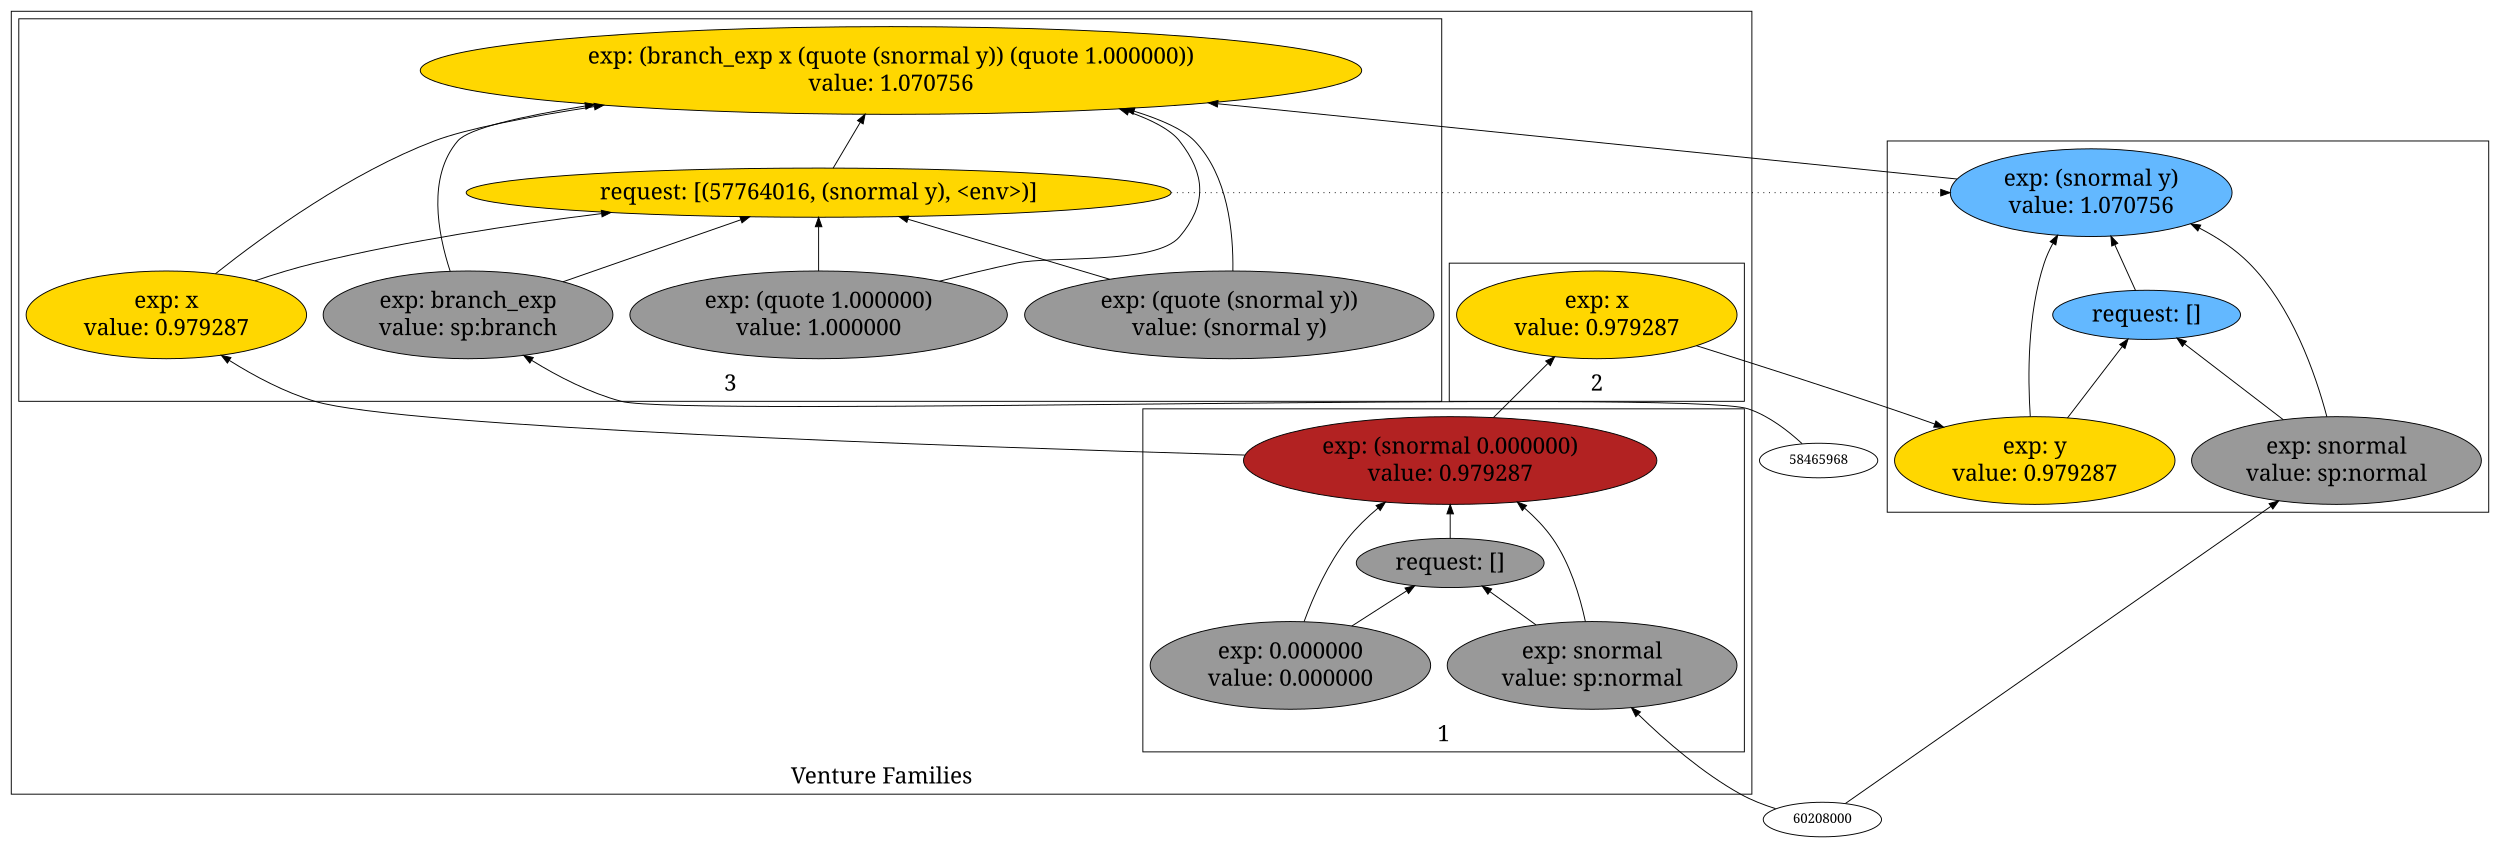
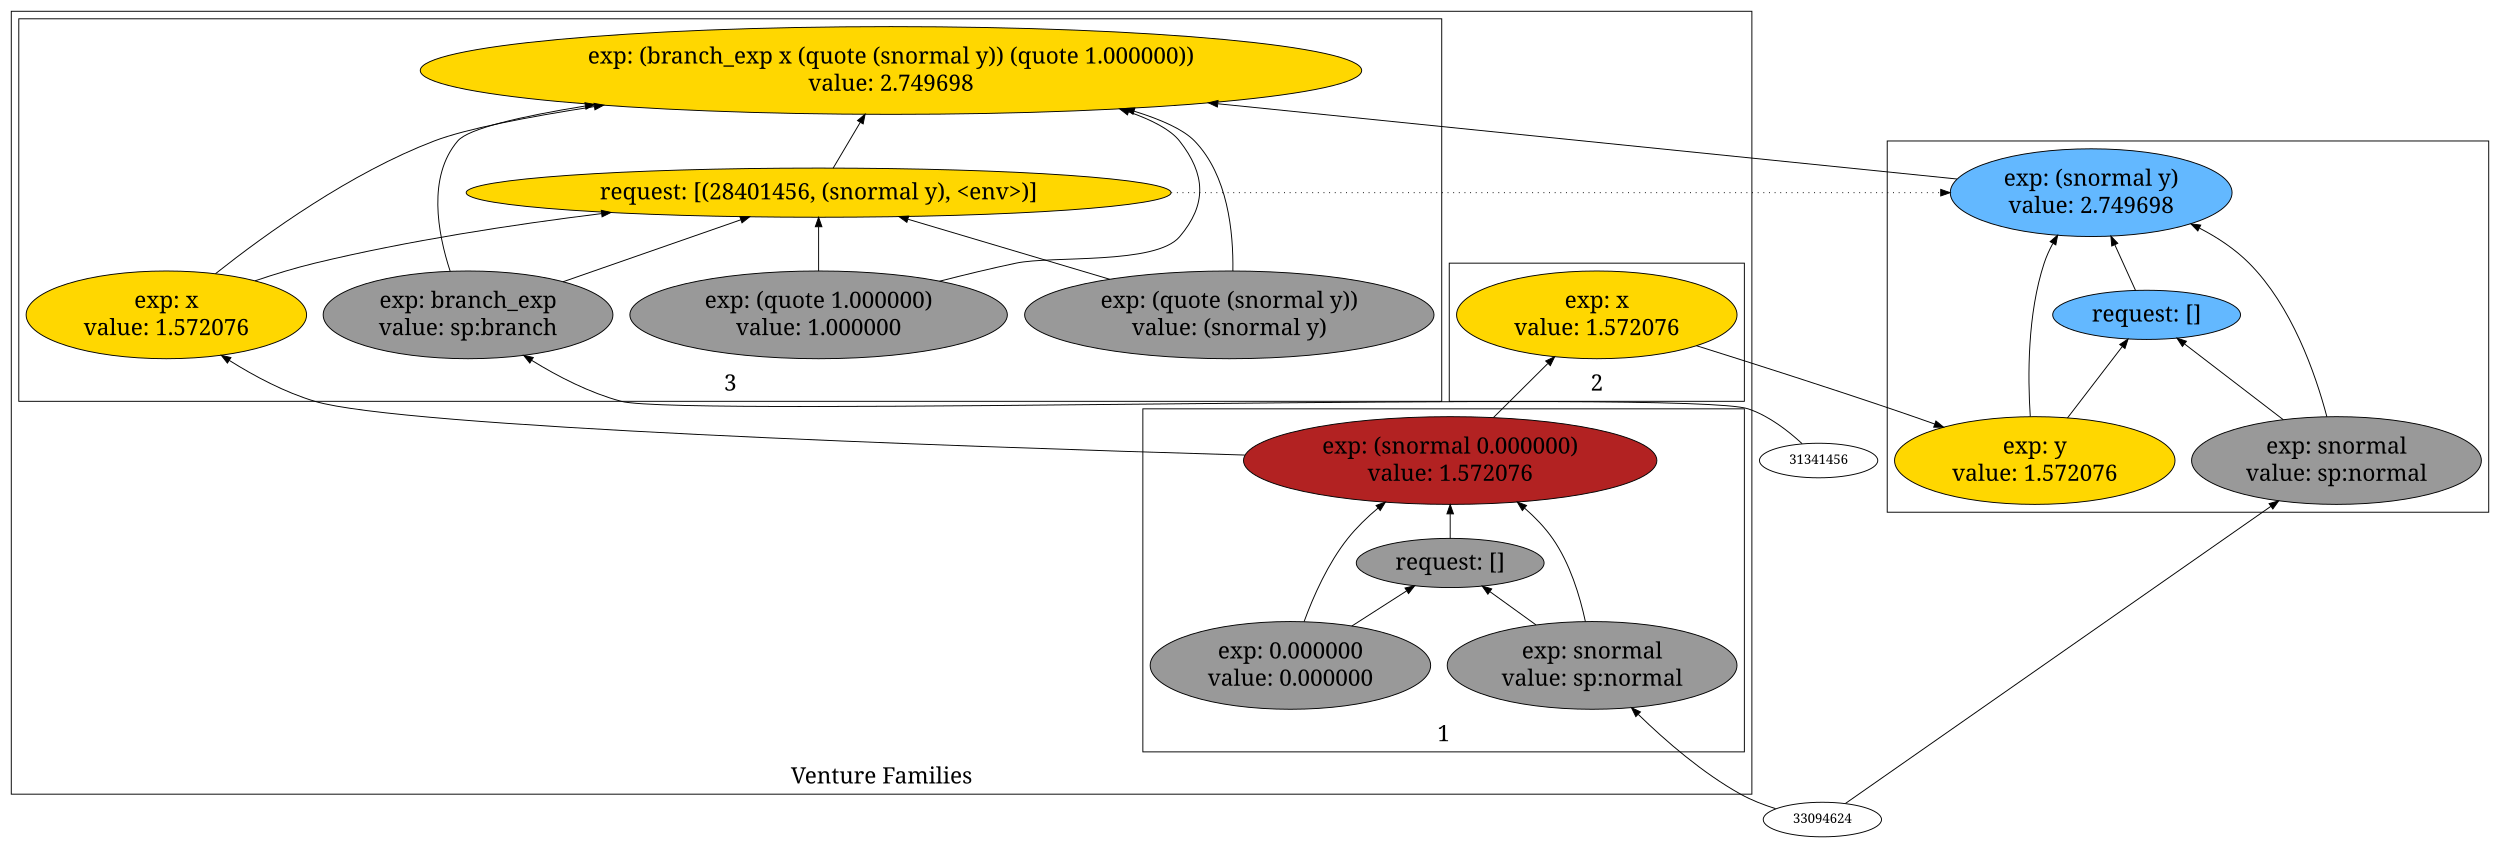
<svg xmlns="http://www.w3.org/2000/svg" width="2660pt" height="895pt" viewBox="0.00 0.00 2660.00 895.00">
  <g id="graph1" class="graph" transform="scale(1 1) rotate(0) translate(4 891)">
    <polygon fill="white" stroke="white" points="-4,5 -4,-891 2657,-891 2657,5 -4,5" />
    <g id="graph2" class="cluster">
      <polygon fill="none" stroke="black" points="8,-46 8,-879 1860,-879 1860,-46 8,-46" />
      <text text-anchor="middle" x="934" y="-57.4" font-family="Times Roman,serif" font-size="24.00">Venture Families</text>
    </g>
    <g id="graph3" class="cluster">
      <polygon fill="none" stroke="black" points="1212,-91 1212,-456 1852,-456 1852,-91 1212,-91" />
      <text text-anchor="middle" x="1532" y="-102.4" font-family="Times Roman,serif" font-size="24.00">1</text>
    </g>
    <g id="graph4" class="cluster">
      <polygon fill="none" stroke="black" points="1538,-464 1538,-611 1852,-611 1852,-464 1538,-464" />
      <text text-anchor="middle" x="1695" y="-475.4" font-family="Times Roman,serif" font-size="24.00">2</text>
    </g>
    <g id="graph5" class="cluster">
      <polygon fill="none" stroke="black" points="16,-464 16,-871 1530,-871 1530,-464 16,-464" />
      <text text-anchor="middle" x="773" y="-475.4" font-family="Times Roman,serif" font-size="24.00">3</text>
    </g>
    <g id="graph6" class="cluster">
      <polygon fill="none" stroke="black" points="2004,-346 2004,-741 2644,-741 2644,-346 2004,-346" />
    </g>
    <g id="node3" class="node">
      <ellipse fill="firebrick" stroke="black" cx="1539" cy="-401" rx="219.91" ry="46.669" />
      <text text-anchor="middle" x="1539" y="-408.4" font-family="Times Roman,serif" font-size="24.00">exp: (snormal 0.000000)</text>
-       <text text-anchor="middle" x="1539" y="-379.4" font-family="Times Roman,serif" font-size="24.00">value: 0.979287</text>
+       <text text-anchor="middle" x="1539" y="-379.4" font-family="Times Roman,serif" font-size="24.00">value: 1.572076</text>
    </g>
    <g id="node8" class="node">
      <ellipse fill="gold" stroke="black" cx="1695" cy="-556" rx="149.2" ry="46.669" />
      <text text-anchor="middle" x="1695" y="-563.4" font-family="Times Roman,serif" font-size="24.00">exp: x</text>
-       <text text-anchor="middle" x="1695" y="-534.4" font-family="Times Roman,serif" font-size="24.00">value: 0.979287</text>
+       <text text-anchor="middle" x="1695" y="-534.4" font-family="Times Roman,serif" font-size="24.00">value: 1.572076</text>
    </g>
    <g id="edge47" class="edge">
      <path fill="none" stroke="black" d="M1584.96,-446.667C1603.13,-464.72 1624.11,-485.562 1642.84,-504.177" />
      <polygon fill="black" stroke="black" points="1640.61,-506.894 1650.17,-511.46 1645.55,-501.929 1640.61,-506.894" />
    </g>
    <g id="node13" class="node">
      <ellipse fill="gold" stroke="black" cx="173" cy="-556" rx="149.2" ry="46.669" />
      <text text-anchor="middle" x="173" y="-563.4" font-family="Times Roman,serif" font-size="24.00">exp: x</text>
-       <text text-anchor="middle" x="173" y="-534.4" font-family="Times Roman,serif" font-size="24.00">value: 0.979287</text>
-     </g>
-     <g id="edge17" class="edge">
+       <text text-anchor="middle" x="173" y="-534.4" font-family="Times Roman,serif" font-size="24.00">value: 1.572076</text>
+     </g>
+     <g id="edge31" class="edge">
      <path fill="none" stroke="black" d="M1320.49,-406.819C998.042,-416.252 422.855,-436.62 331,-464 299.16,-473.491 266.943,-490.601 239.98,-507.513" />
      <polygon fill="black" stroke="black" points="237.957,-504.652 231.417,-512.987 241.728,-510.55 237.957,-504.652" />
    </g>
    <g id="node4" class="node">
      <ellipse fill="#999999" stroke="black" cx="1539" cy="-292" rx="99.91" ry="26.163" />
      <text text-anchor="middle" x="1539" y="-284.9" font-family="Times Roman,serif" font-size="24.00">request: []</text>
    </g>
    <g id="edge59" class="edge">
      <path fill="none" stroke="black" d="M1539,-318.108C1539,-325.979 1539,-334.946 1539,-344.005" />
      <polygon fill="black" stroke="black" points="1535.5,-344.218 1539,-354.218 1542.5,-344.218 1535.5,-344.218" />
    </g>
    <g id="node5" class="node">
      <ellipse fill="#999999" stroke="black" cx="1690" cy="-183" rx="154.149" ry="46.669" />
      <text text-anchor="middle" x="1690" y="-190.4" font-family="Times Roman,serif" font-size="24.00">exp: snormal</text>
      <text text-anchor="middle" x="1690" y="-161.4" font-family="Times Roman,serif" font-size="24.00">value: sp:normal</text>
    </g>
    <g id="edge49" class="edge">
      <path fill="none" stroke="black" d="M1682.86,-229.604C1676.93,-257.191 1666.37,-291.76 1648,-318 1639.74,-329.794 1629.3,-340.651 1618.16,-350.355" />
      <polygon fill="black" stroke="black" points="1615.78,-347.784 1610.35,-356.886 1620.27,-353.152 1615.78,-347.784" />
    </g>
    <g id="edge51" class="edge">
      <path fill="none" stroke="black" d="M1630.32,-226.08C1613.91,-237.929 1596.45,-250.532 1581.24,-261.511" />
      <polygon fill="black" stroke="black" points="1579.1,-258.737 1573.04,-267.428 1583.2,-264.413 1579.1,-258.737" />
    </g>
    <g id="node6" class="node">
      <ellipse fill="#999999" stroke="black" cx="1369" cy="-183" rx="149.2" ry="46.669" />
      <text text-anchor="middle" x="1369" y="-190.4" font-family="Times Roman,serif" font-size="24.00">exp: 0.000000</text>
      <text text-anchor="middle" x="1369" y="-161.4" font-family="Times Roman,serif" font-size="24.00">value: 0.000000</text>
    </g>
    <g id="edge55" class="edge">
      <path fill="none" stroke="black" d="M1383.54,-229.588C1393.66,-257.17 1409.1,-291.738 1430,-318 1439.29,-329.679 1450.58,-340.62 1462.33,-350.482" />
      <polygon fill="black" stroke="black" points="1460.13,-353.207 1470.1,-356.805 1464.55,-347.778 1460.13,-353.207" />
    </g>
    <g id="edge57" class="edge">
      <path fill="none" stroke="black" d="M1434.24,-224.831C1453.71,-237.316 1474.65,-250.741 1492.65,-262.282" />
      <polygon fill="black" stroke="black" points="1490.92,-265.333 1501.23,-267.784 1494.7,-259.44 1490.92,-265.333" />
    </g>
    <g id="node20" class="node">
      <ellipse fill="gold" stroke="black" cx="2161" cy="-401" rx="149.2" ry="46.669" />
      <text text-anchor="middle" x="2161" y="-408.4" font-family="Times Roman,serif" font-size="24.00">exp: y</text>
-       <text text-anchor="middle" x="2161" y="-379.4" font-family="Times Roman,serif" font-size="24.00">value: 0.979287</text>
-     </g>
-     <g id="edge43" class="edge">
+       <text text-anchor="middle" x="2161" y="-379.4" font-family="Times Roman,serif" font-size="24.00">value: 1.572076</text>
+     </g>
+     <g id="edge17" class="edge">
      <path fill="none" stroke="black" d="M1801.07,-523.15C1861.83,-504.075 1939.39,-479.282 2008,-456 2023.05,-450.892 2038.89,-445.37 2054.43,-439.863" />
      <polygon fill="black" stroke="black" points="2055.81,-443.087 2064.06,-436.44 2053.46,-436.491 2055.81,-443.087" />
    </g>
    <g id="node10" class="node">
      <ellipse fill="gold" stroke="black" cx="944" cy="-816" rx="500.839" ry="46.669" />
      <text text-anchor="middle" x="944" y="-823.4" font-family="Times Roman,serif" font-size="24.00">exp: (branch_exp x (quote (snormal y)) (quote 1.000000))</text>
-       <text text-anchor="middle" x="944" y="-794.4" font-family="Times Roman,serif" font-size="24.00">value: 1.070756</text>
+       <text text-anchor="middle" x="944" y="-794.4" font-family="Times Roman,serif" font-size="24.00">value: 2.749698</text>
    </g>
    <g id="node11" class="node">
      <ellipse fill="gold" stroke="black" cx="867" cy="-686" rx="374.974" ry="26.163" />
-       <text text-anchor="middle" x="867" y="-678.9" font-family="Times Roman,serif" font-size="24.00">request: [(57764016, (snormal y), &lt;env&gt;)]</text>
-     </g>
-     <g id="edge27" class="edge">
+       <text text-anchor="middle" x="867" y="-678.9" font-family="Times Roman,serif" font-size="24.00">request: [(28401456, (snormal y), &lt;env&gt;)]</text>
+     </g>
+     <g id="edge41" class="edge">
      <path fill="none" stroke="black" d="M882.397,-711.995C890.694,-726.003 901.262,-743.845 911.294,-760.781" />
      <polygon fill="black" stroke="black" points="908.368,-762.71 916.476,-769.53 914.391,-759.143 908.368,-762.71" />
    </g>
    <g id="node17" class="node">
      <ellipse fill="#63b8ff" stroke="black" cx="2221" cy="-686" rx="149.907" ry="46.669" />
      <text text-anchor="middle" x="2221" y="-693.4" font-family="Times Roman,serif" font-size="24.00">exp: (snormal y)</text>
-       <text text-anchor="middle" x="2221" y="-664.4" font-family="Times Roman,serif" font-size="24.00">value: 1.070756</text>
-     </g>
-     <g id="edge31" class="edge">
+       <text text-anchor="middle" x="2221" y="-664.4" font-family="Times Roman,serif" font-size="24.00">value: 2.749698</text>
+     </g>
+     <g id="edge45" class="edge">
      <path fill="none" stroke="black" stroke-dasharray="1,5" d="M1242.19,-686C1515.07,-686 1787.94,-686 2060.81,-686" />
      <polygon fill="black" stroke="black" points="2060.93,-689.5 2070.93,-686 2060.93,-682.5 2060.93,-689.5" />
    </g>
    <g id="node12" class="node">
      <ellipse fill="#999999" stroke="black" cx="494" cy="-556" rx="154.149" ry="46.669" />
      <text text-anchor="middle" x="494" y="-563.4" font-family="Times Roman,serif" font-size="24.00">exp: branch_exp</text>
      <text text-anchor="middle" x="494" y="-534.4" font-family="Times Roman,serif" font-size="24.00">value: sp:branch</text>
    </g>
-     <g id="edge7" class="edge">
+     <g id="edge21" class="edge">
      <path fill="none" stroke="black" d="M474.996,-602.327C461.469,-643.59 450.795,-703.133 483,-741 494.266,-754.247 549.743,-767.037 618.538,-778.189" />
      <polygon fill="black" stroke="black" points="618.354,-781.704 628.781,-779.823 619.457,-774.791 618.354,-781.704" />
    </g>
-     <g id="edge9" class="edge">
+     <g id="edge23" class="edge">
      <path fill="none" stroke="black" d="M594.939,-591.18C654.29,-611.865 728.4,-637.694 784.277,-657.169" />
      <polygon fill="black" stroke="black" points="783.19,-660.497 793.785,-660.483 785.494,-653.887 783.19,-660.497" />
    </g>
-     <g id="edge13" class="edge">
+     <g id="edge27" class="edge">
      <path fill="none" stroke="black" d="M225.208,-599.738C279.696,-642.905 369.402,-707.202 458,-741 491.854,-753.915 556.689,-766.51 628.238,-777.579" />
      <polygon fill="black" stroke="black" points="627.962,-781.077 638.376,-779.131 629.021,-774.158 627.962,-781.077" />
    </g>
-     <g id="edge15" class="edge">
+     <g id="edge29" class="edge">
      <path fill="none" stroke="black" d="M267.347,-592.218C288.091,-599.229 310.108,-605.954 331,-611 429.799,-634.864 540.804,-651.952 636.06,-663.729" />
      <polygon fill="black" stroke="black" points="635.762,-667.218 646.113,-664.959 636.612,-660.27 635.762,-667.218" />
    </g>
    <g id="node14" class="node">
      <ellipse fill="#999999" stroke="black" cx="1304" cy="-556" rx="217.789" ry="46.669" />
      <text text-anchor="middle" x="1304" y="-563.4" font-family="Times Roman,serif" font-size="24.00">exp: (quote (snormal y))</text>
      <text text-anchor="middle" x="1304" y="-534.4" font-family="Times Roman,serif" font-size="24.00">value: (snormal y)</text>
    </g>
-     <g id="edge19" class="edge">
+     <g id="edge33" class="edge">
      <path fill="none" stroke="black" d="M1307.77,-602.647C1308.45,-644.422 1302.34,-704.553 1267,-741 1255.2,-753.167 1231.75,-763.704 1202.62,-772.718" />
      <polygon fill="black" stroke="black" points="1201.55,-769.383 1192.97,-775.591 1203.55,-776.092 1201.55,-769.383" />
    </g>
-     <g id="edge21" class="edge">
+     <g id="edge35" class="edge">
      <path fill="none" stroke="black" d="M1176.72,-593.863C1108.2,-614.248 1025.09,-638.972 962.218,-657.674" />
      <polygon fill="black" stroke="black" points="960.894,-654.416 952.307,-660.623 962.89,-661.126 960.894,-654.416" />
    </g>
    <g id="node15" class="node">
      <ellipse fill="#999999" stroke="black" cx="867" cy="-556" rx="200.818" ry="46.669" />
      <text text-anchor="middle" x="867" y="-563.4" font-family="Times Roman,serif" font-size="24.00">exp: (quote 1.000000)</text>
      <text text-anchor="middle" x="867" y="-534.4" font-family="Times Roman,serif" font-size="24.00">value: 1.000000</text>
    </g>
-     <g id="edge23" class="edge">
+     <g id="edge37" class="edge">
      <path fill="none" stroke="black" d="M995.64,-591.789C1022.42,-598.647 1050.54,-605.42 1077,-611 1115.32,-619.082 1225.6,-609.188 1251,-639 1280.4,-673.508 1278.99,-705.343 1251,-741 1241.61,-752.963 1221.88,-763.262 1196.75,-772.056" />
      <polygon fill="black" stroke="black" points="1195.63,-768.741 1187.25,-775.229 1197.84,-775.38 1195.63,-768.741" />
    </g>
-     <g id="edge25" class="edge">
+     <g id="edge39" class="edge">
      <path fill="none" stroke="black" d="M867,-602.566C867,-618.043 867,-635.04 867,-649.632" />
      <polygon fill="black" stroke="black" points="863.5,-649.776 867,-659.776 870.5,-649.776 863.5,-649.776" />
    </g>
-     <g id="edge29" class="edge">
+     <g id="edge43" class="edge">
      <path fill="none" stroke="black" d="M2078.23,-700.534C1889.41,-719.757 1550.38,-754.269 1292.01,-780.572" />
      <polygon fill="black" stroke="black" points="1291.3,-777.127 1281.7,-781.621 1292.01,-784.091 1291.3,-777.127" />
    </g>
    <g id="node18" class="node">
      <ellipse fill="#63b8ff" stroke="black" cx="2280" cy="-556" rx="99.91" ry="26.163" />
      <text text-anchor="middle" x="2280" y="-548.9" font-family="Times Roman,serif" font-size="24.00">request: []</text>
    </g>
-     <g id="edge45" class="edge">
+     <g id="edge19" class="edge">
      <path fill="none" stroke="black" d="M2268.2,-581.995C2261.87,-595.937 2253.82,-613.677 2246.17,-630.542" />
      <polygon fill="black" stroke="black" points="2242.92,-629.239 2241.97,-639.792 2249.29,-632.132 2242.92,-629.239" />
    </g>
    <g id="node19" class="node">
      <ellipse fill="#999999" stroke="black" cx="2482" cy="-401" rx="154.149" ry="46.669" />
      <text text-anchor="middle" x="2482" y="-408.4" font-family="Times Roman,serif" font-size="24.00">exp: snormal</text>
      <text text-anchor="middle" x="2482" y="-379.4" font-family="Times Roman,serif" font-size="24.00">value: sp:normal</text>
    </g>
-     <g id="edge33" class="edge">
+     <g id="edge7" class="edge">
      <path fill="none" stroke="black" d="M2471.81,-447.513C2459.42,-494.199 2434.33,-565.539 2389,-611 2374.01,-626.036 2355.48,-638.32 2336.25,-648.268" />
      <polygon fill="black" stroke="black" points="2334.48,-645.24 2327.08,-652.82 2337.59,-651.51 2334.48,-645.24" />
    </g>
-     <g id="edge35" class="edge">
+     <g id="edge9" class="edge">
      <path fill="none" stroke="black" d="M2425.46,-444.382C2392.07,-470.005 2350.58,-501.845 2320.46,-524.953" />
      <polygon fill="black" stroke="black" points="2318.09,-522.362 2312.29,-531.226 2322.35,-527.916 2318.09,-522.362" />
    </g>
-     <g id="edge39" class="edge">
+     <g id="edge13" class="edge">
      <path fill="none" stroke="black" d="M2156.21,-447.755C2153.39,-491.186 2153.27,-557.085 2171,-611 2173.32,-618.052 2176.5,-625.065 2180.13,-631.813" />
      <polygon fill="black" stroke="black" points="2177.31,-633.919 2185.34,-640.828 2183.37,-630.418 2177.31,-633.919" />
    </g>
-     <g id="edge41" class="edge">
+     <g id="edge15" class="edge">
      <path fill="none" stroke="black" d="M2195.74,-446.249C2214.35,-470.495 2236.9,-499.866 2253.99,-522.12" />
      <polygon fill="black" stroke="black" points="2251.38,-524.475 2260.25,-530.276 2256.94,-520.212 2251.38,-524.475" />
    </g>
    <g id="node23" class="node">
-       <ellipse fill="none" stroke="black" cx="1931" cy="-401" rx="62.932" ry="18.385" />
-       <text text-anchor="middle" x="1931" y="-397.4" font-family="Times Roman,serif" font-size="14.00">58465968</text>
-     </g>
-     <g id="edge11" class="edge">
-       <path fill="none" stroke="black" d="M1913.46,-418.903C1899.34,-431.974 1878.23,-448.642 1856,-456 1792.76,-476.936 721.369,-446.859 657,-464 623.563,-472.904 589.741,-490.319 561.639,-507.623" />
-       <polygon fill="black" stroke="black" points="559.715,-504.698 553.108,-512.98 563.438,-510.626 559.715,-504.698" />
-     </g>
-     <g id="node37" class="node">
      <ellipse fill="none" stroke="black" cx="1935" cy="-19" rx="62.932" ry="18.385" />
-       <text text-anchor="middle" x="1935" y="-15.4" font-family="Times Roman,serif" font-size="14.00">60208000</text>
+       <text text-anchor="middle" x="1935" y="-15.4" font-family="Times Roman,serif" font-size="14.00">33094624</text>
    </g>
    <g id="edge53" class="edge">
      <path fill="none" stroke="black" d="M1885.22,-30.584C1872.65,-34.538 1859.47,-39.619 1848,-46 1807.64,-68.452 1768.37,-102.423 1739.08,-130.918" />
      <polygon fill="black" stroke="black" points="1736.52,-128.524 1731.85,-138.035 1741.43,-133.512 1736.52,-128.524" />
    </g>
-     <g id="edge37" class="edge">
+     <g id="edge11" class="edge">
      <path fill="none" stroke="black" d="M1959.57,-36.156C2038.72,-91.432 2289.06,-266.263 2412.21,-352.264" />
      <polygon fill="black" stroke="black" points="2410.29,-355.193 2420.5,-358.049 2414.3,-349.454 2410.29,-355.193" />
    </g>
+     <g id="node31" class="node">
+       <ellipse fill="none" stroke="black" cx="1931" cy="-401" rx="62.932" ry="18.385" />
+       <text text-anchor="middle" x="1931" y="-397.4" font-family="Times Roman,serif" font-size="14.00">31341456</text>
+     </g>
+     <g id="edge25" class="edge">
+       <path fill="none" stroke="black" d="M1913.46,-418.903C1899.34,-431.974 1878.23,-448.642 1856,-456 1792.76,-476.936 721.369,-446.859 657,-464 623.563,-472.904 589.741,-490.319 561.639,-507.623" />
+       <polygon fill="black" stroke="black" points="559.715,-504.698 553.108,-512.98 563.438,-510.626 559.715,-504.698" />
+     </g>
  </g>
</svg>
